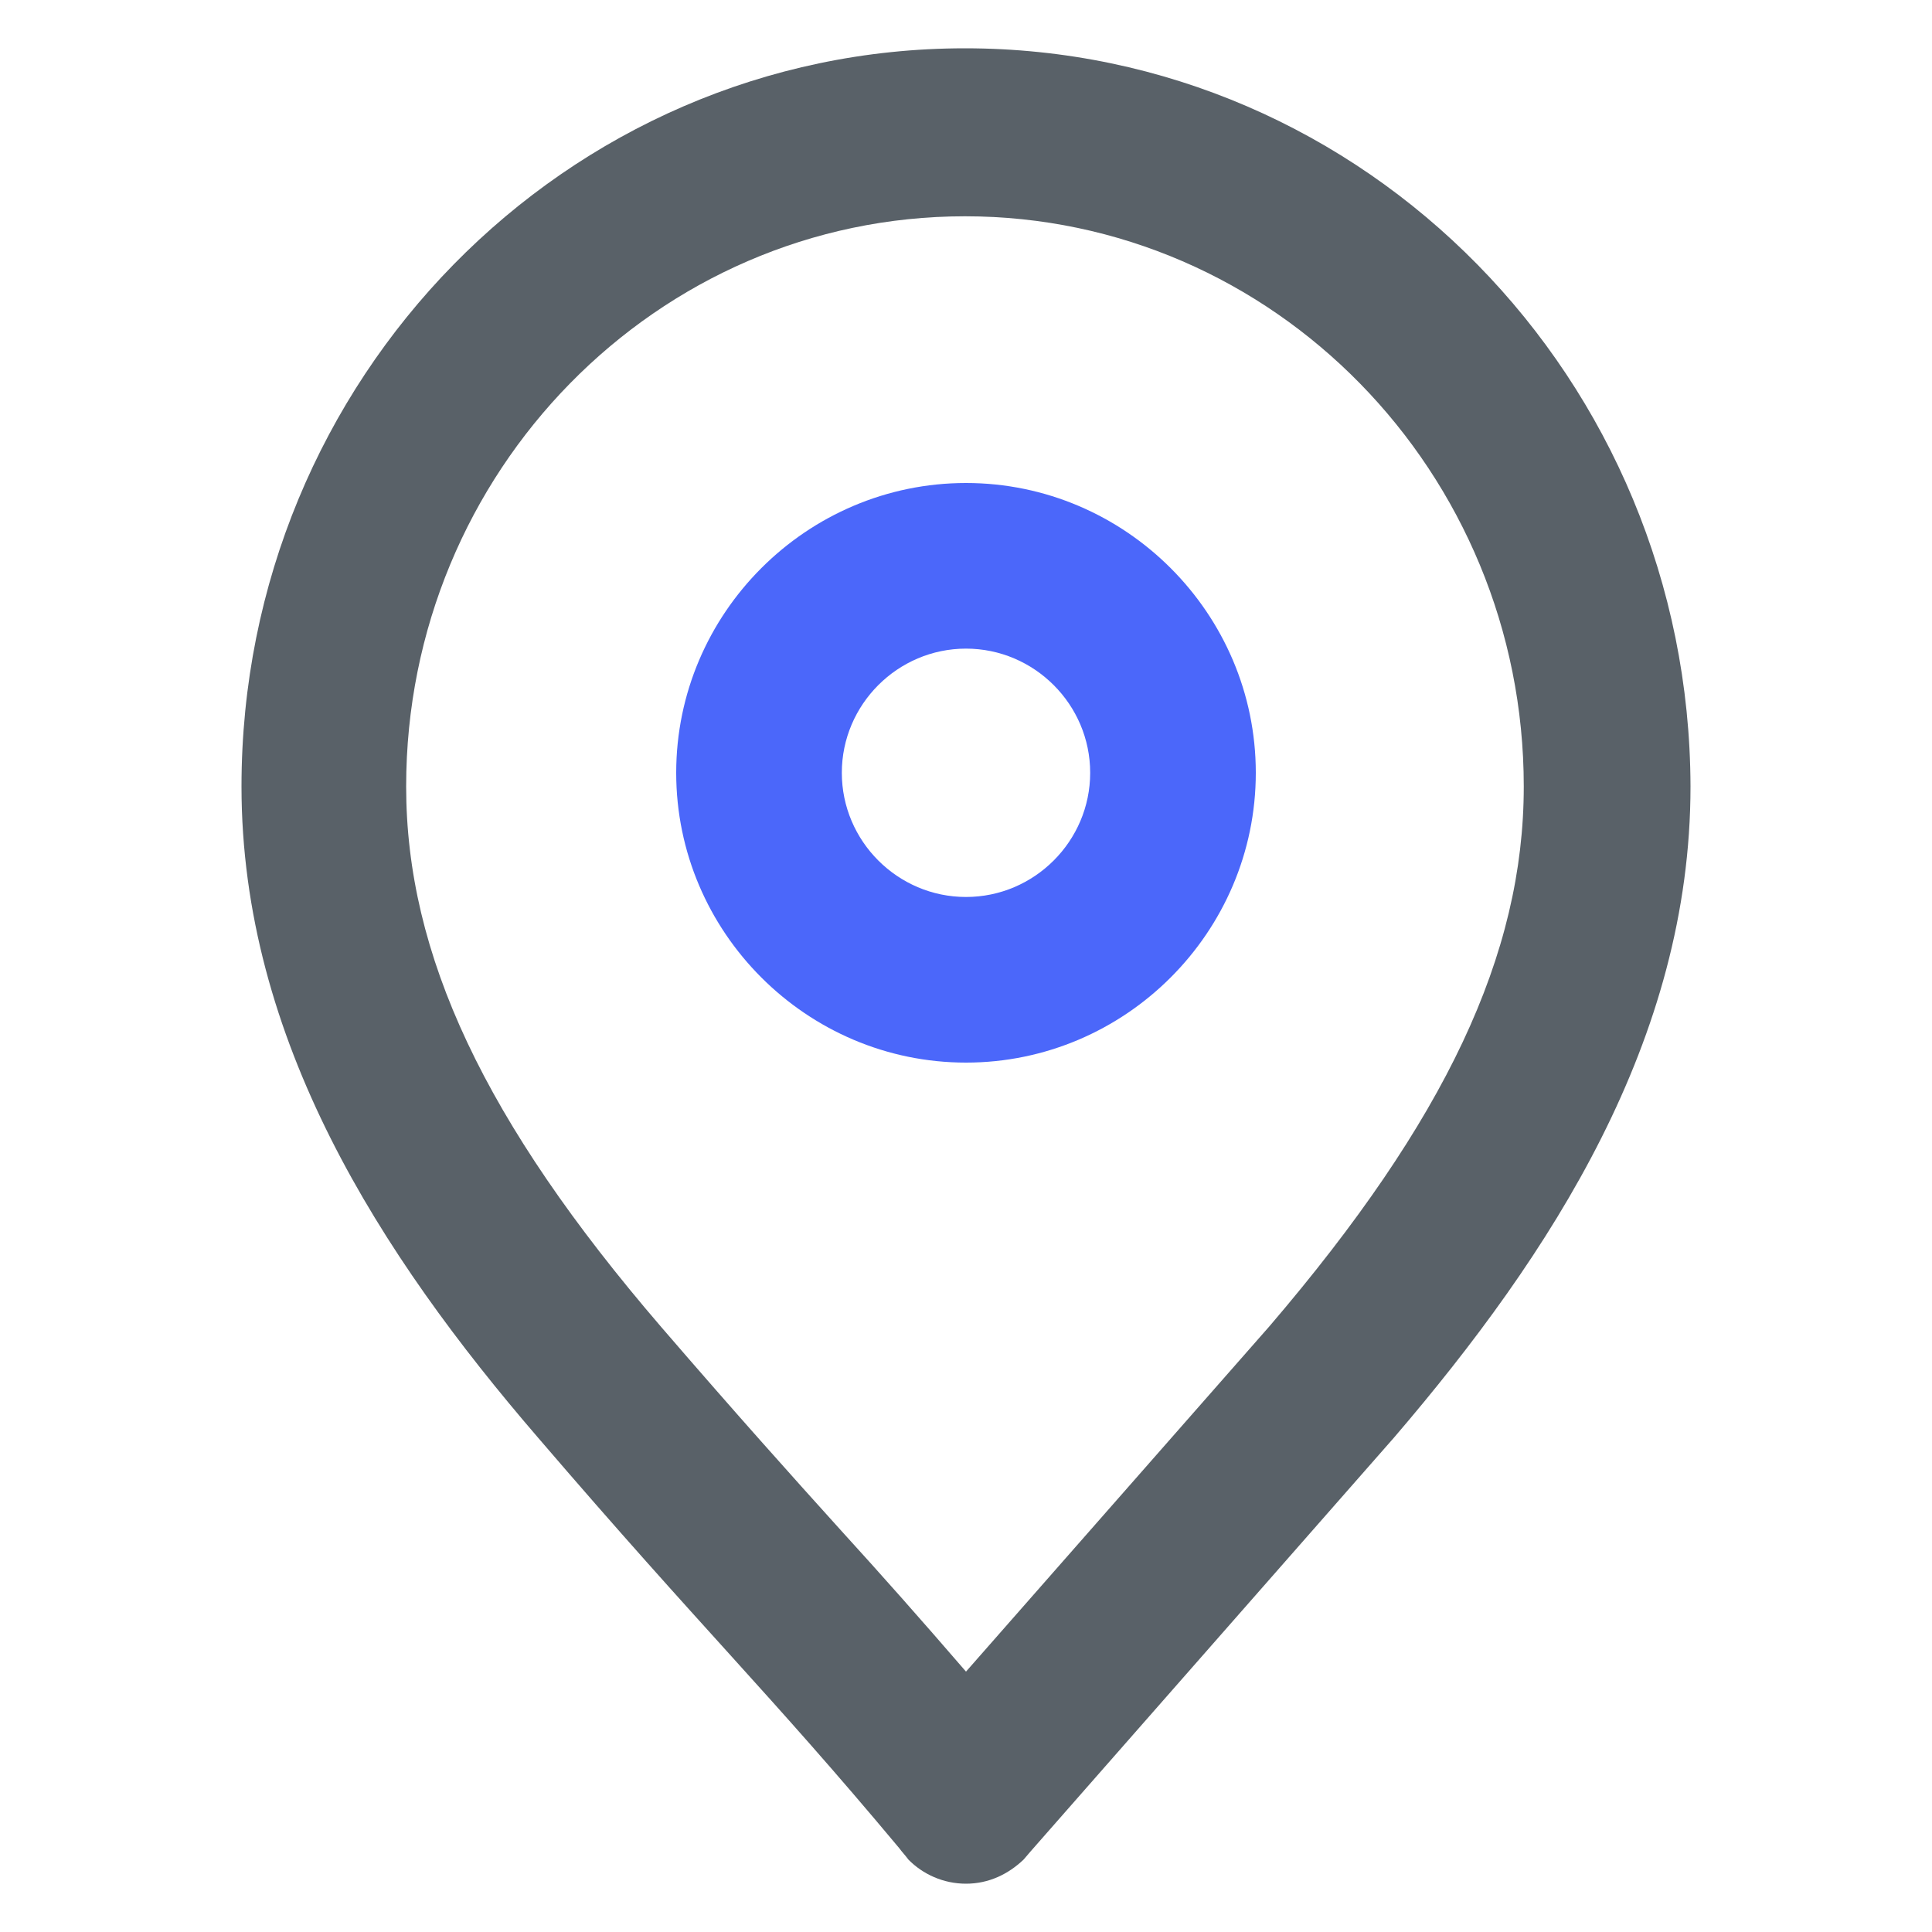
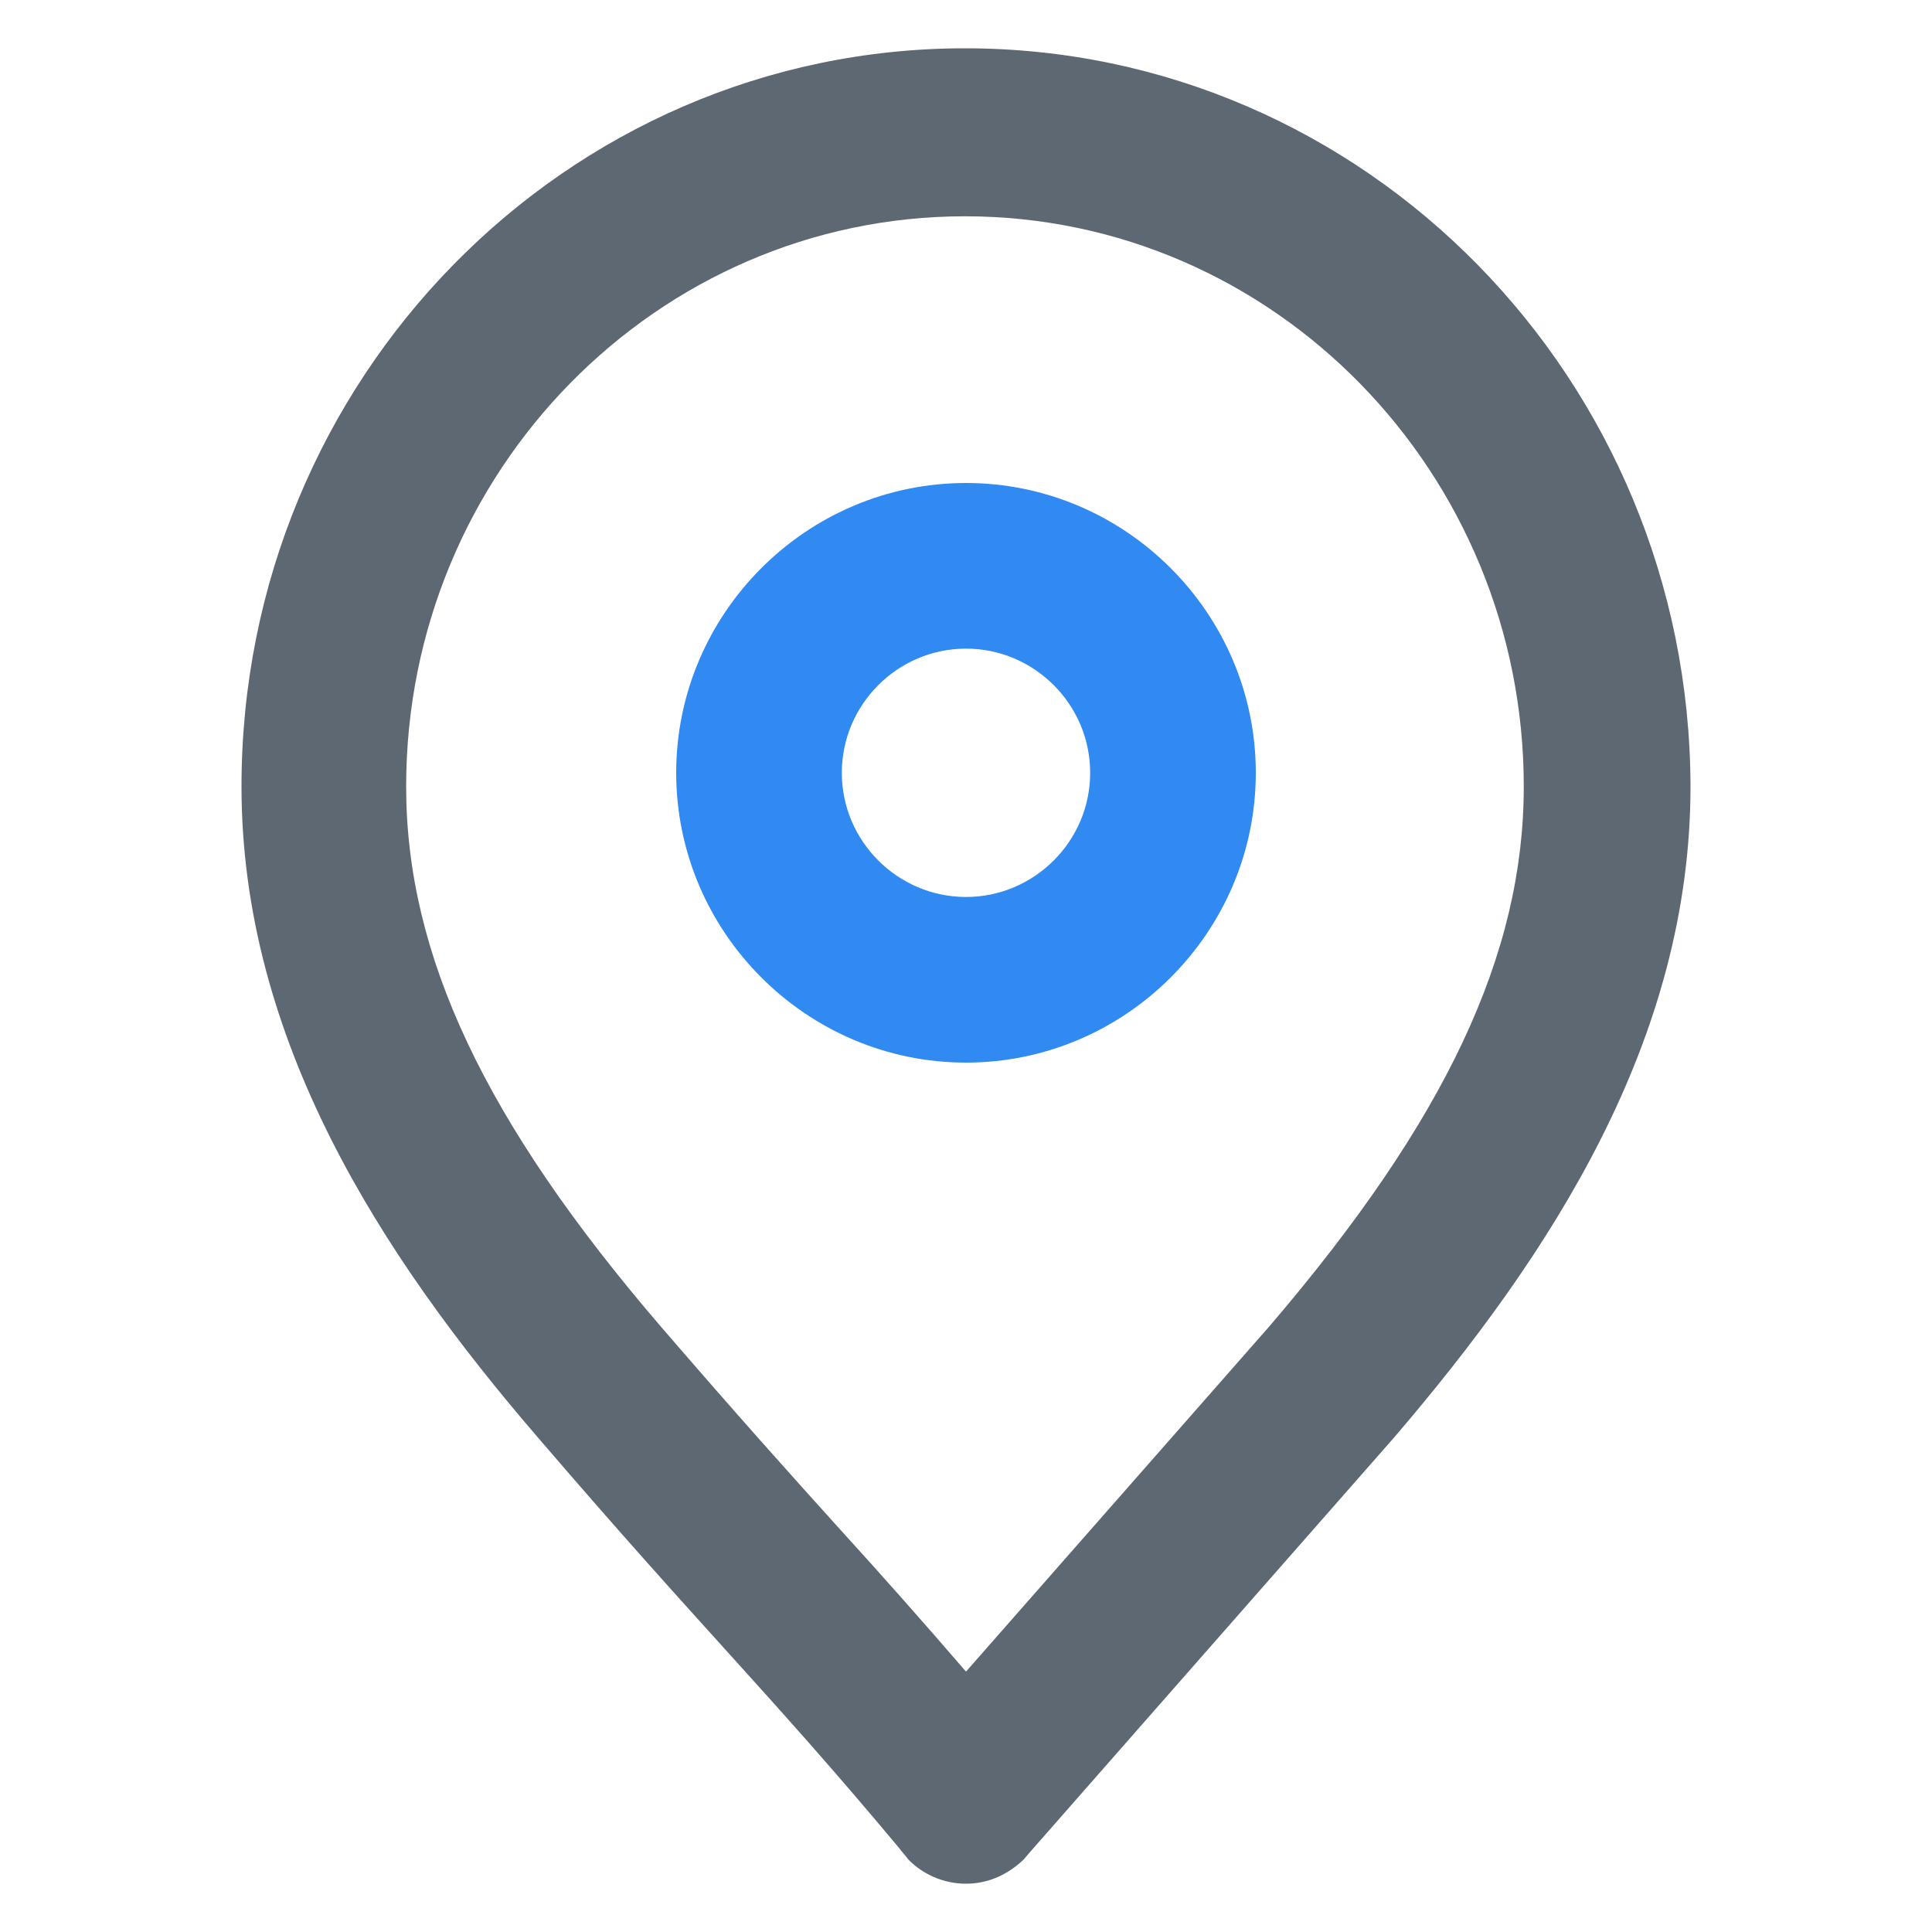
<svg xmlns="http://www.w3.org/2000/svg" width="40" height="40" viewBox="0 0 40 40" fill="none">
-   <path d="M20 22C16.7 22 14 19.3 14 16C14 12.7 16.7 10 20 10C23.3 10 26 12.7 26 16C26 19.3 23.3 22 20 22ZM20 13.429C18.586 13.429 17.429 14.586 17.429 16C17.429 17.414 18.586 18.571 20 18.571C21.414 18.571 22.571 17.414 22.571 16C22.571 14.586 21.414 13.429 20 13.429Z" fill="#4B67FA" />
-   <path d="M19.979 4.478C26.371 4.478 31.548 9.783 31.548 16.283C31.548 19.761 29.929 23.196 26.285 27.456L20 34.609C19.062 33.522 18.253 32.609 17.401 31.674C16.399 30.565 15.249 29.283 13.693 27.478C10.028 23.217 8.409 19.761 8.409 16.283C8.409 9.761 13.608 4.478 19.979 4.478ZM19.979 1C11.712 1 5 7.848 5 16.283C5 21.522 7.876 25.978 11.136 29.761C14.567 33.761 15.909 35.022 18.615 38.261C18.679 38.348 18.743 38.413 18.807 38.5C19.105 38.804 19.531 39 20 39C20.469 39 20.874 38.804 21.193 38.5L21.342 38.326L28.864 29.761C32.124 25.956 35 21.522 35 16.283C34.979 7.848 28.267 1 19.979 1Z" fill="#596168" />
+   <path d="M20 22C16.7 22 14 19.3 14 16C14 12.7 16.7 10 20 10C23.3 10 26 12.7 26 16C26 19.3 23.3 22 20 22ZM20 13.429C18.586 13.429 17.429 14.586 17.429 16C17.429 17.414 18.586 18.571 20 18.571C21.414 18.571 22.571 17.414 22.571 16C22.571 14.586 21.414 13.429 20 13.429Z" fill="#308AF2" />
+   <path d="M19.979 4.478C26.371 4.478 31.548 9.783 31.548 16.283C31.548 19.761 29.929 23.196 26.285 27.456L20 34.609C19.062 33.522 18.253 32.609 17.401 31.674C16.399 30.565 15.249 29.283 13.693 27.478C10.028 23.217 8.409 19.761 8.409 16.283C8.409 9.761 13.608 4.478 19.979 4.478ZM19.979 1C11.712 1 5 7.848 5 16.283C5 21.522 7.876 25.978 11.136 29.761C14.567 33.761 15.909 35.022 18.615 38.261C18.679 38.348 18.743 38.413 18.807 38.5C19.105 38.804 19.531 39 20 39C20.469 39 20.874 38.804 21.193 38.5L21.342 38.326L28.864 29.761C32.124 25.956 35 21.522 35 16.283C34.979 7.848 28.267 1 19.979 1Z" fill="#5E6872" />
</svg>
